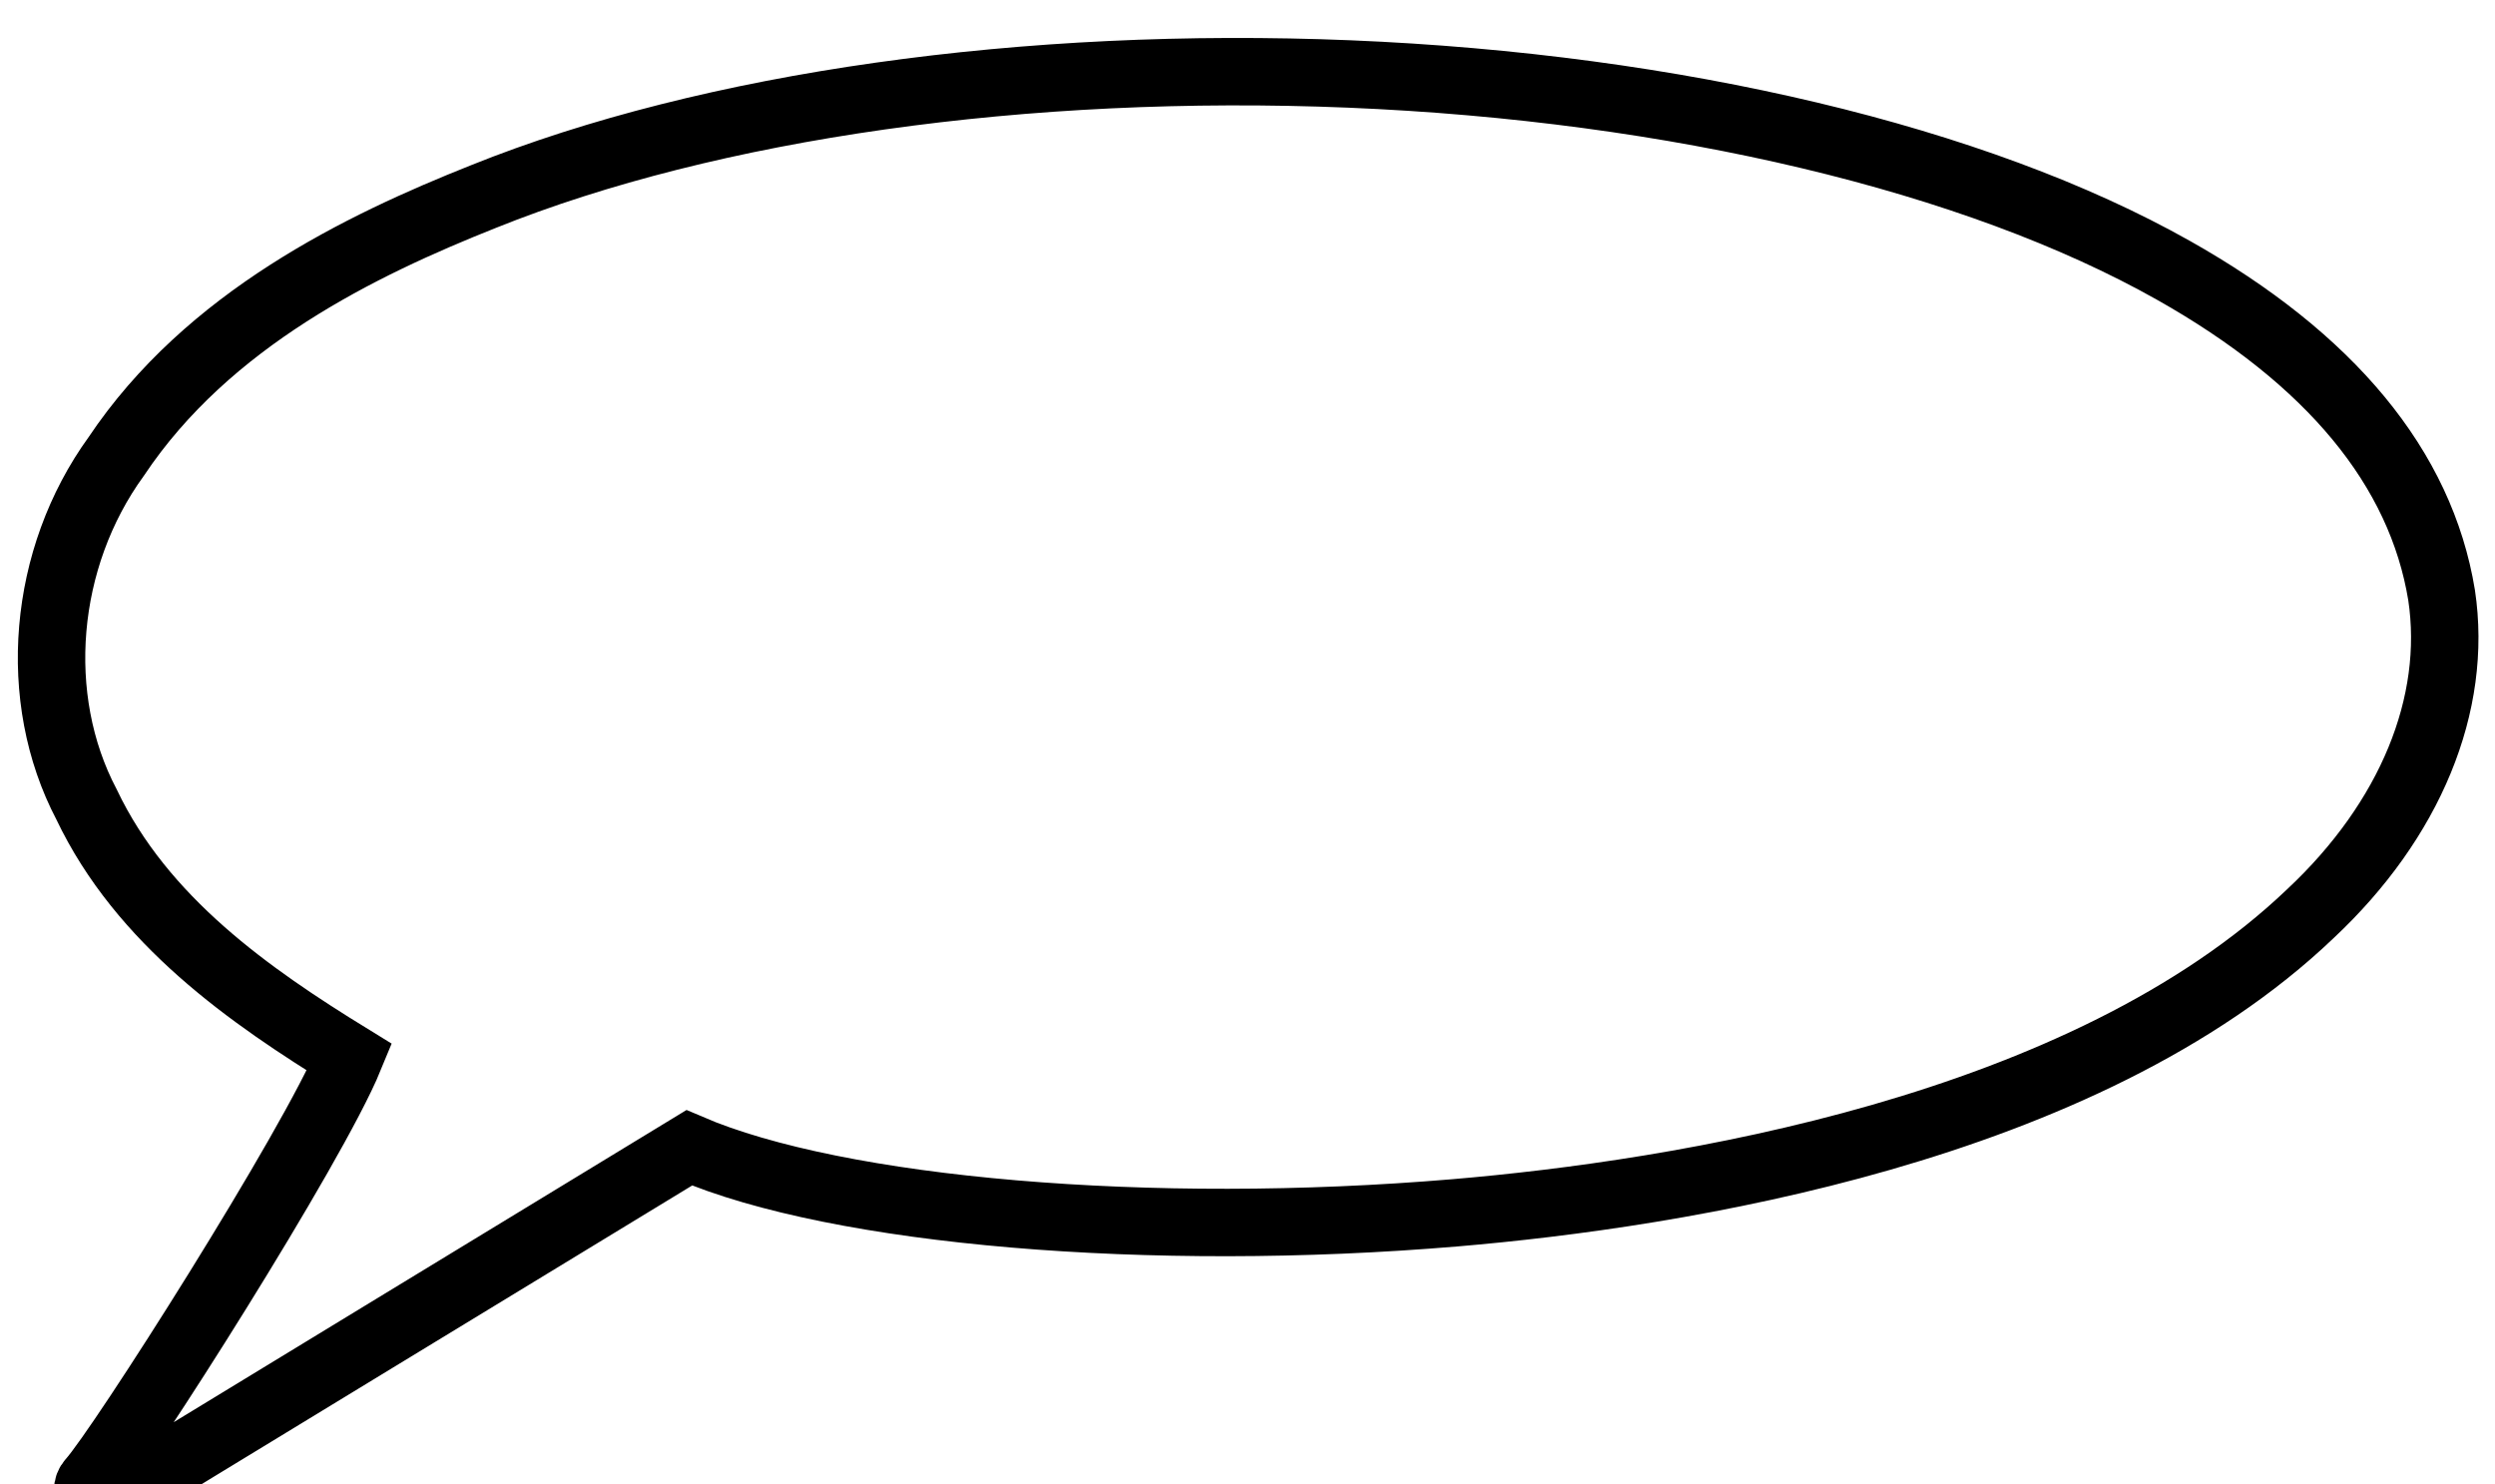
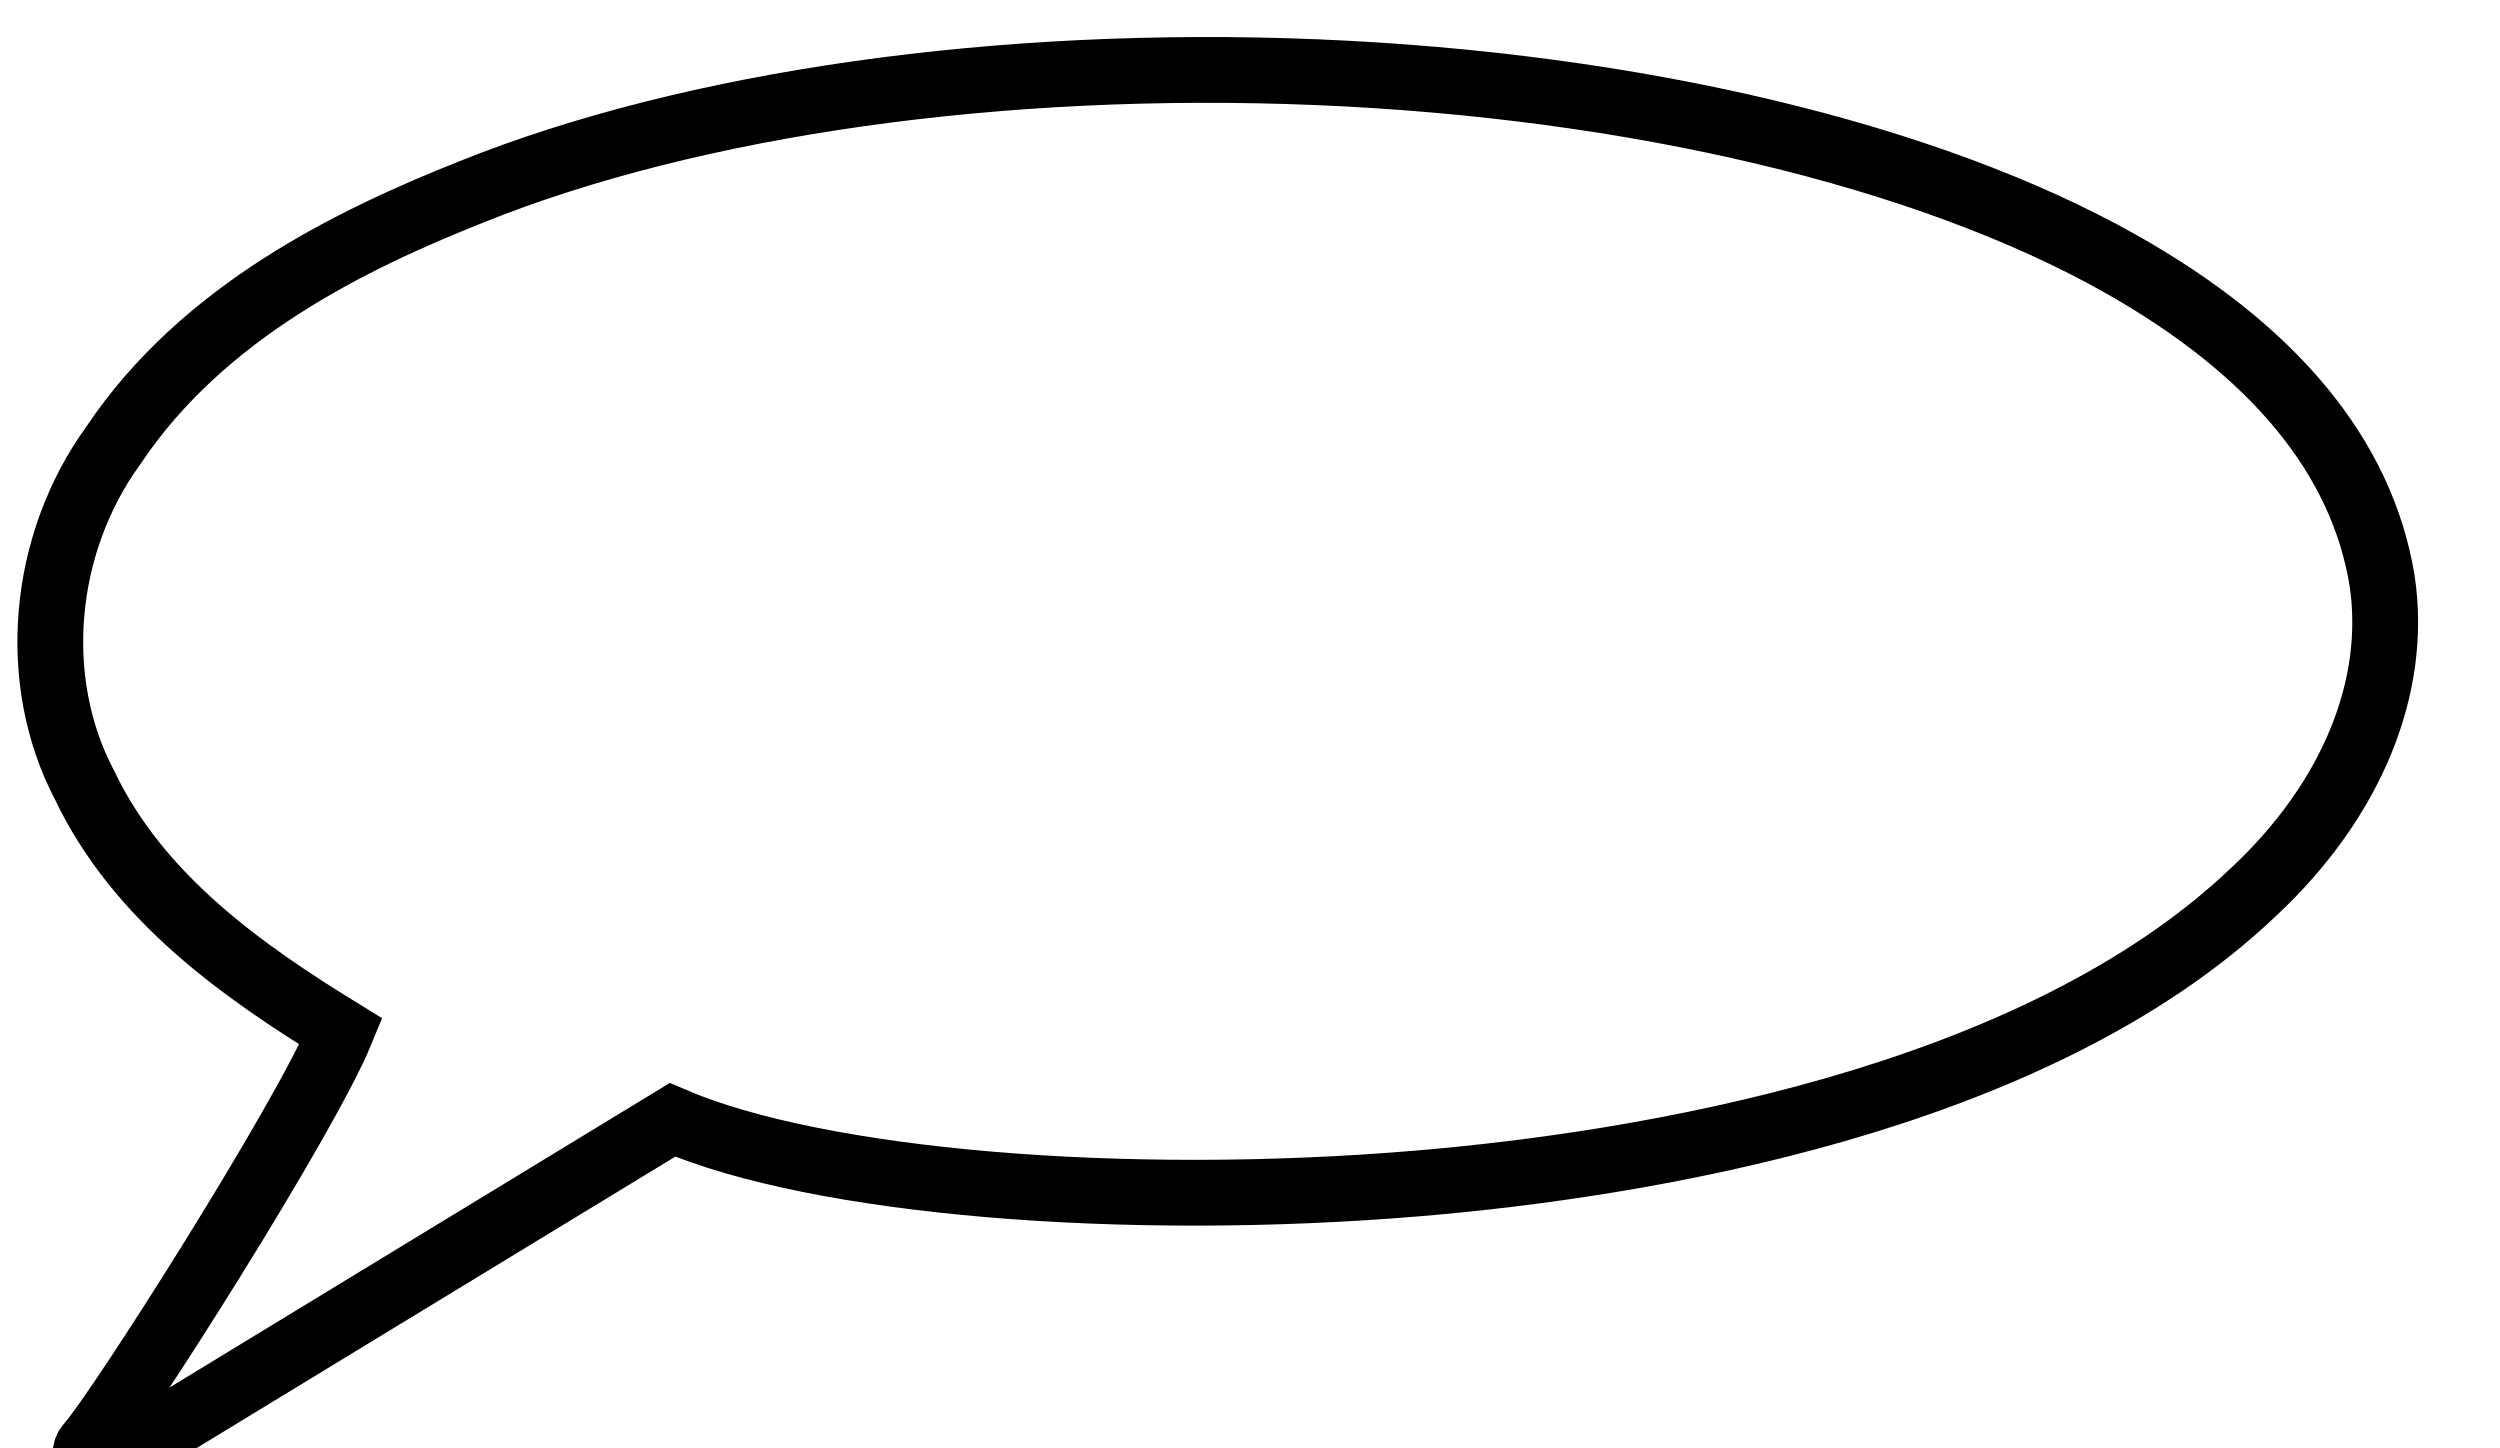
- <svg xmlns="http://www.w3.org/2000/svg" width="370" height="220">
+ <svg xmlns="http://www.w3.org/2000/svg" width="380" height="220">
  <path d="M15,223c.39 0 .77-.11 1.11-.34 2-1.26 77.42-47.16 86.1-52.44 22.08 9.49 68.46 13.45 113.56 9.64 32.96-2.79 93.27-12.26 126.87-44.38 14.78-13.84 21.87-31.04 19.44-47.22-3.08-18.83-16.47-35.05-39.8-48.19-29.28-16.5-73.81-27.1-122.17-29.1-47.96-1.97-94.77 4.65-128.39 18.17-18.22 7.24-40.87 18.18-54.48 38.55-10.94 15.08-12.69 35.85-4.41 51.6 8.22 17.29 24.28 28.45 39.01 37.51-5.45 13.29-33.91 58-38.32 62.86-.71.77-.69 1.95.02 2.71.39.42.93.63 1.46.63Z" stroke="black" stroke-width="10" fill="none" />
</svg>
